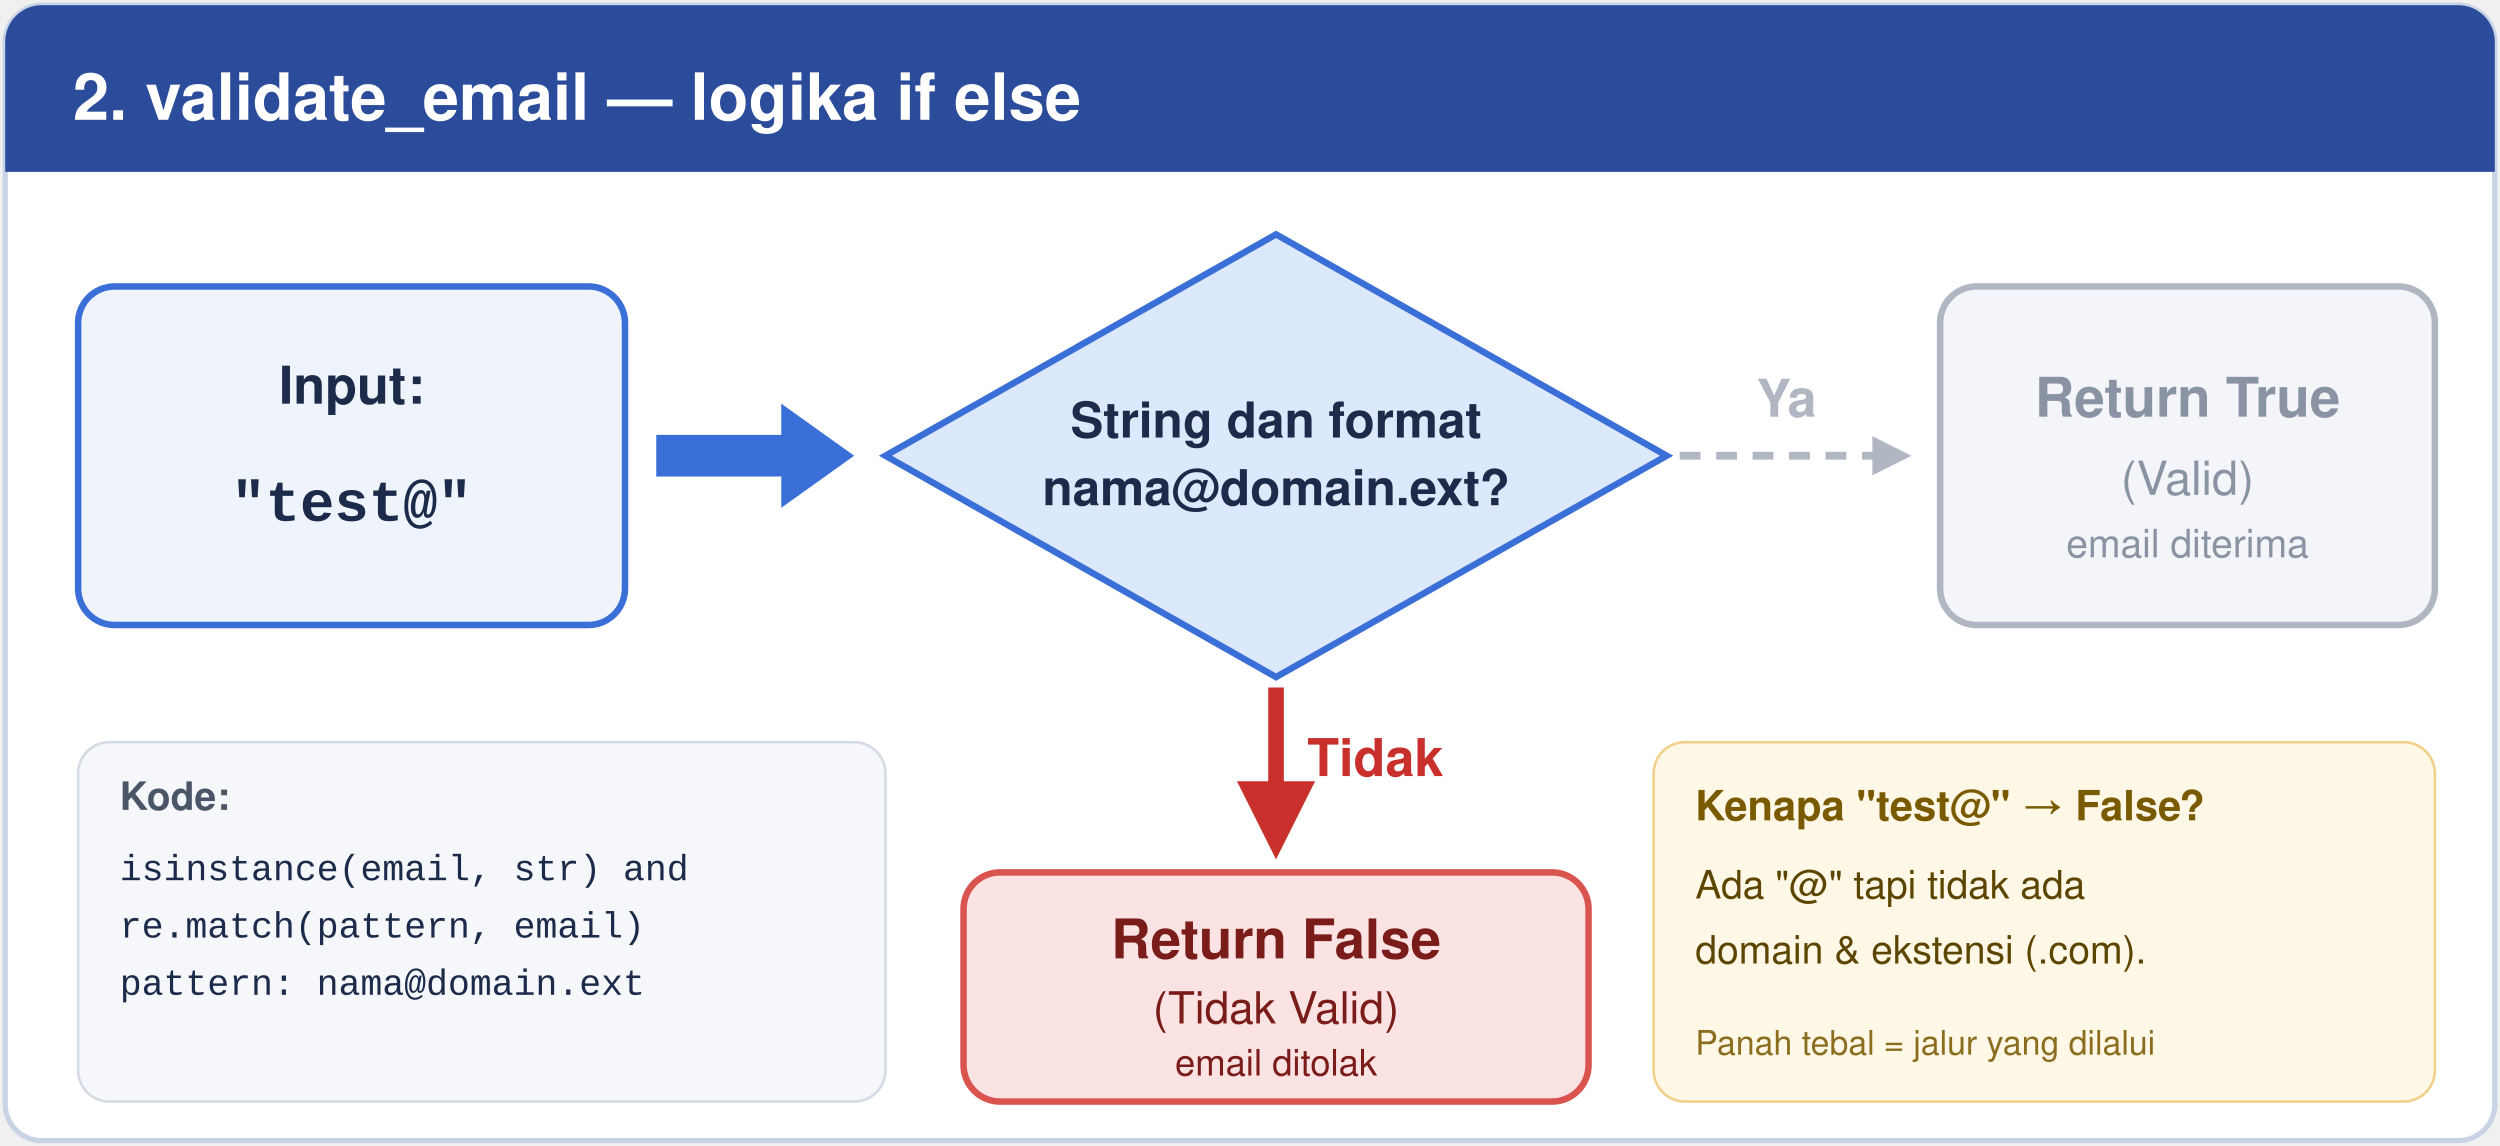
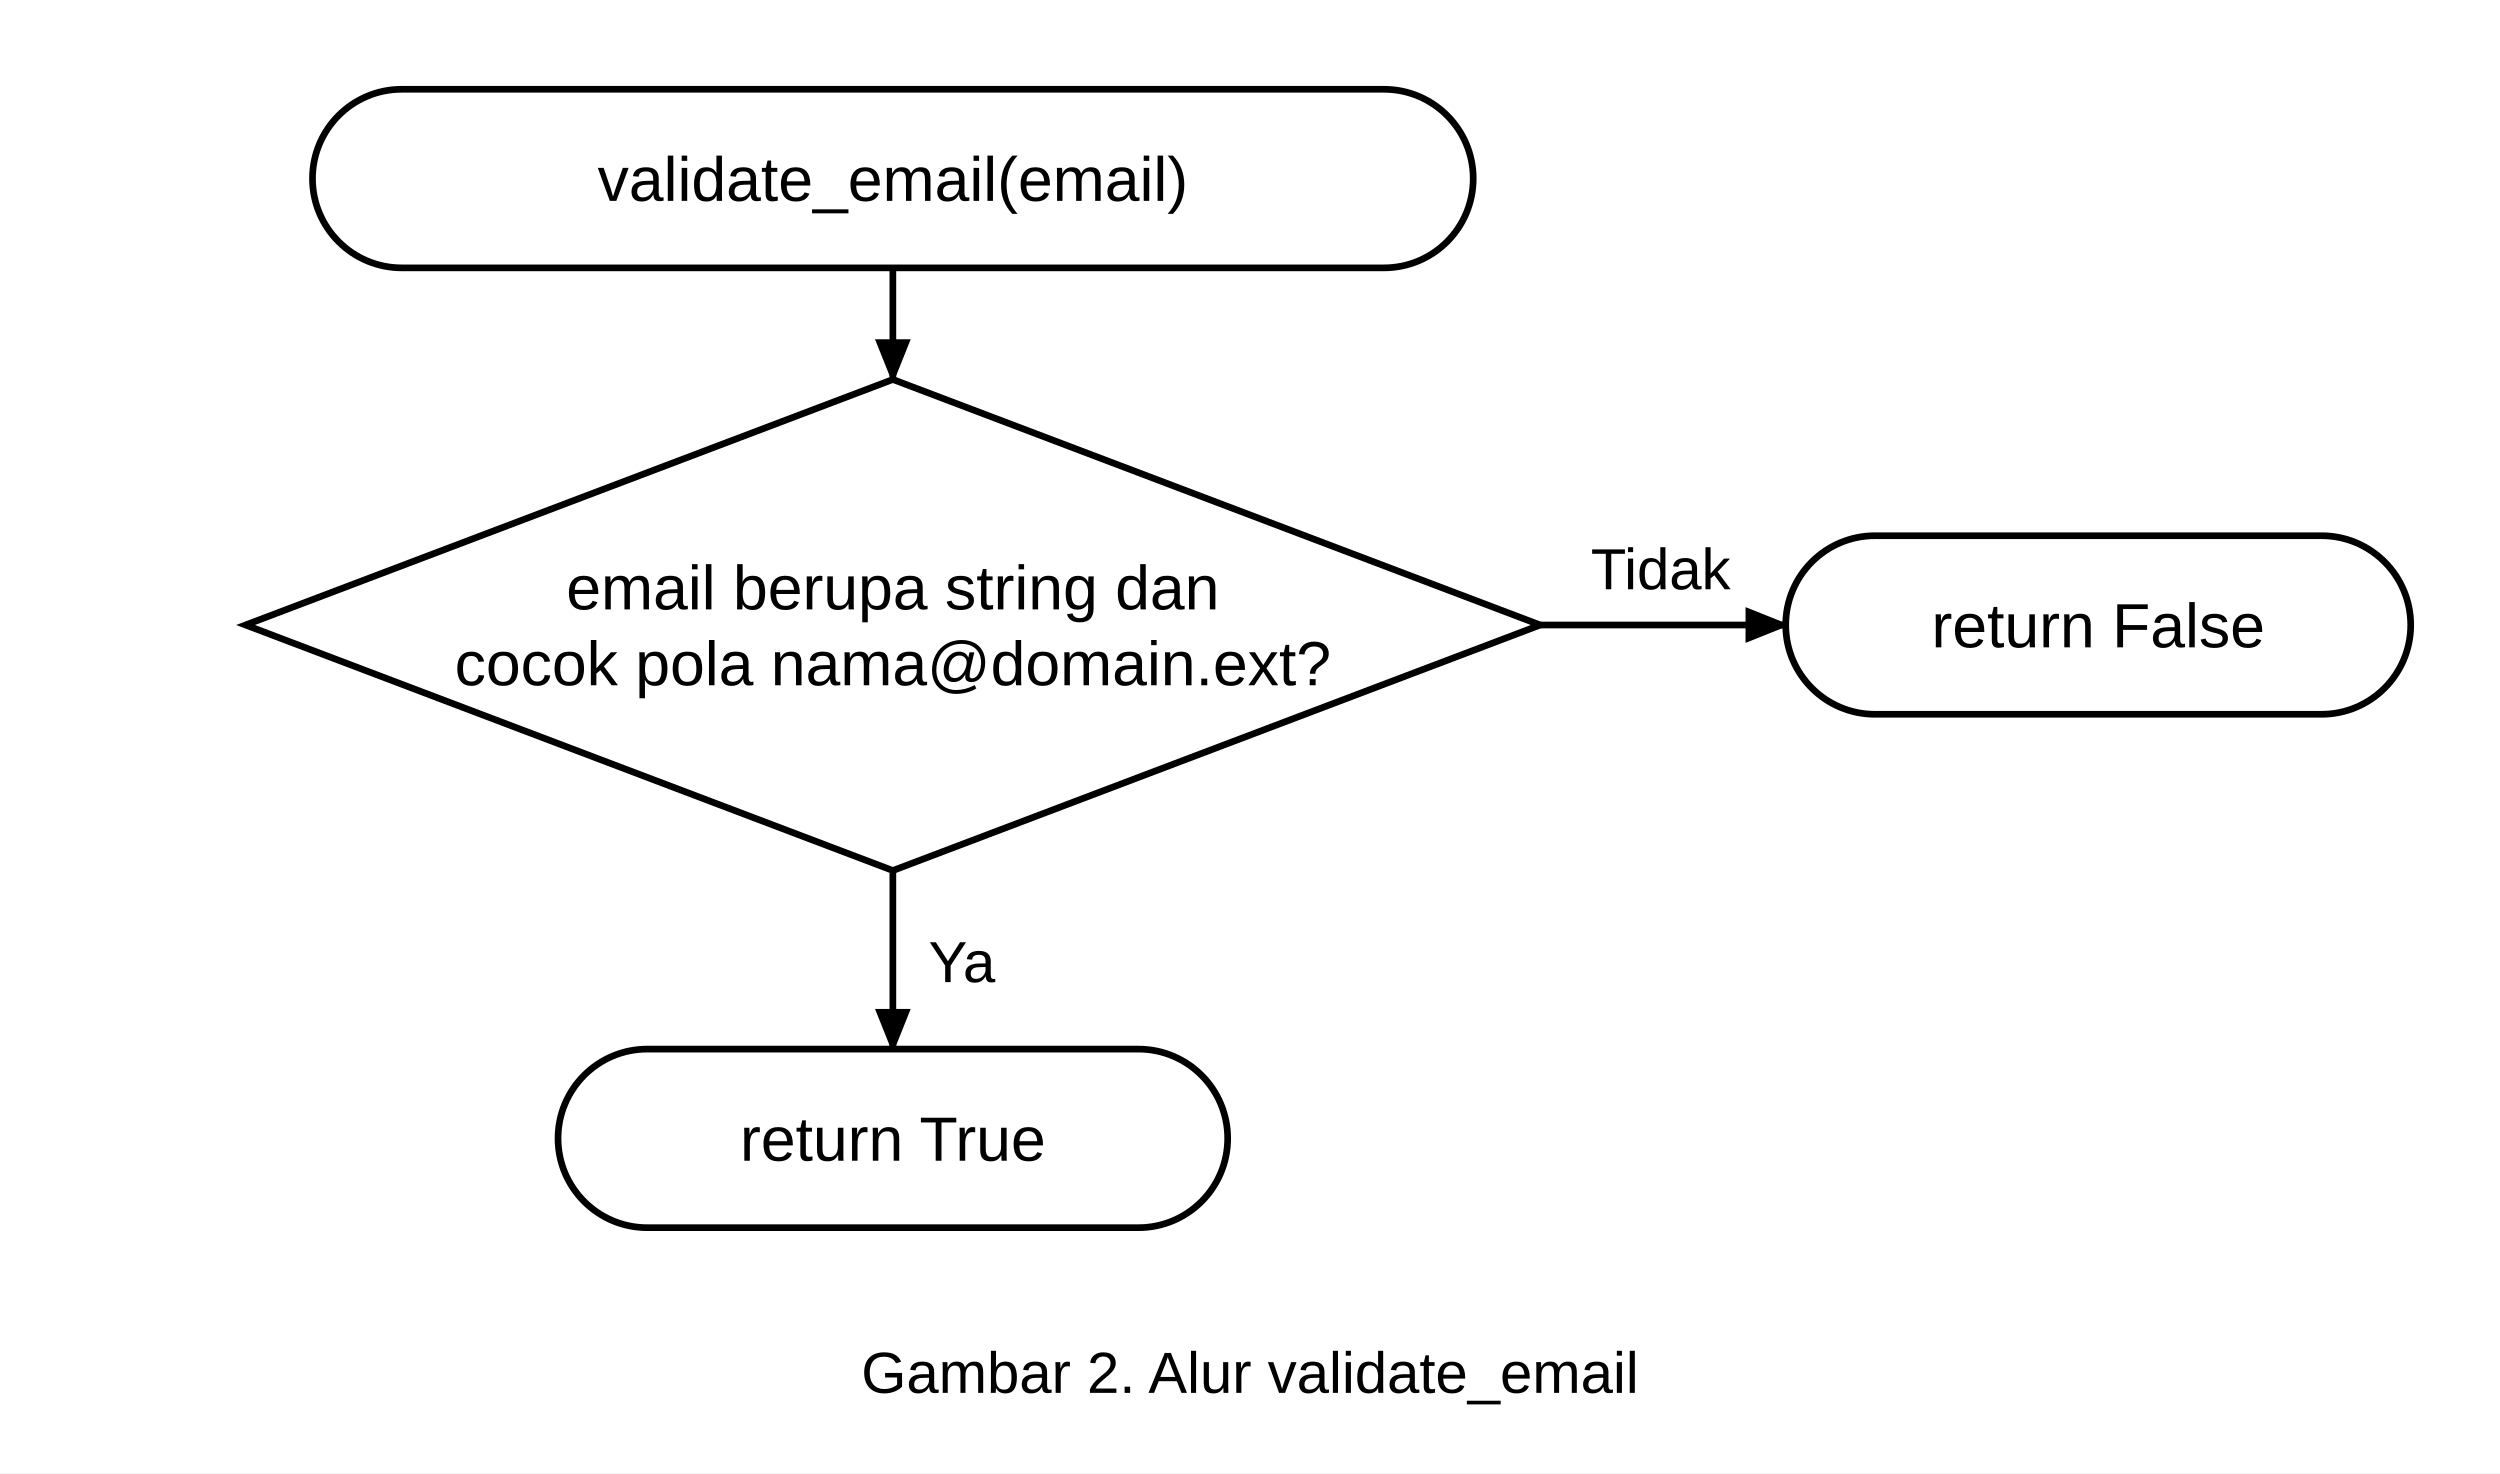
- <svg xmlns="http://www.w3.org/2000/svg" width="960" height="440" viewBox="0 0 960 440" font-family="-apple-system, 'Segoe UI', Helvetica, Arial, sans-serif">
+ <svg xmlns="http://www.w3.org/2000/svg" width="560" height="330" viewBox="0 0 560 330" font-family="Arial, Helvetica, sans-serif" font-size="14">
  <defs>
-     <marker id="mb" markerWidth="5" markerHeight="5" refX="3" refY="2.5" orient="auto">
-       <path d="M0,0 L5,2.5 L0,5 z" fill="#3B6FD8" />
-     </marker>
-     <marker id="mg" markerWidth="5" markerHeight="5" refX="3" refY="2.5" orient="auto">
-       <path d="M0,0 L5,2.5 L0,5 z" fill="#B0B7C3" />
-     </marker>
-     <marker id="mr" markerWidth="5" markerHeight="5" refX="3" refY="2.5" orient="auto">
-       <path d="M0,0 L5,2.5 L0,5 z" fill="#C9302C" />
+     <marker id="a" markerWidth="10" markerHeight="8" refX="9" refY="4" orient="auto" markerUnits="userSpaceOnUse">
+       <path d="M0,0 L10,4 L0,8 z" fill="#000" />
    </marker>
  </defs>
-   <rect x="2" y="2" width="956" height="436" rx="14" fill="#FFFFFF" stroke="#C9D3E6" stroke-width="2" />
-   <path d="M2,16 a14,14 0 0 1 14,-14 h928 a14,14 0 0 1 14,14 v50 h-956 z" fill="#2B4C9B" />
-   <text x="28" y="46" font-size="25" font-weight="700" fill="#FFFFFF">2. validate_email — logika if else</text>
-   <rect x="30" y="110" width="210" height="130" rx="14" fill="#EEF3FC" stroke="#3B6FD8" stroke-width="2.5" />
-   <text x="135" y="155" font-size="20" font-weight="700" fill="#1C2B4A" text-anchor="middle">Input:</text>
-   <text x="135" y="200" font-size="22" font-weight="700" fill="#1C2B4A" text-anchor="middle" font-family="Menlo, Consolas, 'Courier New', monospace">"test@"</text>
-   <polygon points="252,167 300,167 300,155 328,175 300,195 300,183 252,183" fill="#3B6FD8" />
-   <polygon points="340,175 490,90 640,175 490,260" fill="#DCE8FB" stroke="#3B6FD8" stroke-width="2.5" />
-   <text x="490" y="168" font-size="19" font-weight="700" fill="#1C2B4A" text-anchor="middle">String dan format</text>
-   <text x="490" y="194" font-size="19" font-weight="700" fill="#1C2B4A" text-anchor="middle">nama@domain.ext?</text>
-   <line x1="645" y1="175" x2="728" y2="175" stroke="#B0B7C3" stroke-width="3" stroke-dasharray="8 6" marker-end="url(#mg)" />
-   <text x="686" y="160" font-size="20" font-weight="700" fill="#B0B7C3" text-anchor="middle">Ya</text>
-   <rect x="745" y="110" width="190" height="130" rx="14" fill="#F3F5F8" stroke="#B0B7C3" stroke-width="2.5" />
-   <text x="840" y="160" font-size="21" font-weight="700" fill="#8A93A3" text-anchor="middle">Return True</text>
-   <text x="840" y="190" font-size="18" fill="#8A93A3" text-anchor="middle">(Valid)</text>
-   <text x="840" y="214" font-size="15" fill="#8A93A3" text-anchor="middle">email diterima</text>
-   <line x1="490" y1="264" x2="490" y2="318" stroke="#C9302C" stroke-width="6" marker-end="url(#mr)" />
-   <text x="502" y="298" font-size="20" font-weight="700" fill="#C9302C">Tidak</text>
-   <rect x="370" y="335" width="240" height="88" rx="14" fill="#FBE3E3" stroke="#D9534F" stroke-width="2.5" />
-   <text x="490" y="368" font-size="21" font-weight="700" fill="#7A1C19" text-anchor="middle">Return False</text>
-   <text x="490" y="393" font-size="17" fill="#7A1C19" text-anchor="middle">(Tidak Valid)</text>
-   <text x="490" y="413" font-size="14" fill="#7A1C19" text-anchor="middle">email ditolak</text>
-   <rect x="30" y="285" width="310" height="138" rx="12" fill="#F5F7FA" stroke="#D5DBE5" />
-   <text x="46" y="311" font-size="15" font-weight="700" fill="#4A5568">Kode:</text>
-   <text x="46" y="338" font-size="14" fill="#1C2B4A" font-family="Menlo, Consolas, 'Courier New', monospace">isinstance(email, str) and</text>
-   <text x="46" y="360" font-size="14" fill="#1C2B4A" font-family="Menlo, Consolas, 'Courier New', monospace">re.match(pattern, email)</text>
-   <text x="46" y="382" font-size="14" fill="#1C2B4A" font-family="Menlo, Consolas, 'Courier New', monospace">pattern: nama@domain.ext</text>
-   <rect x="635" y="285" width="300" height="138" rx="12" fill="#FFF8E6" stroke="#F0D08A" />
-   <text x="651" y="315" font-size="16" font-weight="700" fill="#7A5A00">Kenapa "test@" → False?</text>
-   <text x="651" y="345" font-size="15" fill="#5C4500">Ada "@" tapi tidak ada</text>
-   <text x="651" y="370" font-size="15" fill="#5C4500">domain &amp; ekstensi (.com).</text>
-   <text x="651" y="405" font-size="13" fill="#8A6D1F">Panah tebal = jalur yang dilalui</text>
+   <rect width="560" height="330" fill="#fff" />
+   <rect x="70.0" y="20.0" width="260" height="40" rx="20.0" fill="#fff" stroke="#000" stroke-width="1.5" />
+   <text x="200" y="45.0" font-size="14" text-anchor="middle">validate_email(email)</text>
+   <polyline points="200,60 200,85" fill="none" stroke="#000" stroke-width="1.5" marker-end="url(#a)" />
+   <polygon points="55,140 200,85 345,140 200,195" fill="#fff" stroke="#000" stroke-width="1.5" />
+   <text x="200" y="136.5" font-size="14" text-anchor="middle">email berupa string dan</text>
+   <text x="200" y="153.5" font-size="14" text-anchor="middle">cocok pola nama@domain.ext?</text>
+   <polyline points="200,195 200,235" fill="none" stroke="#000" stroke-width="1.5" marker-end="url(#a)" />
+   <text x="208" y="220" font-size="13" text-anchor="start">Ya</text>
+   <rect x="125.0" y="235.0" width="150" height="40" rx="20.0" fill="#fff" stroke="#000" stroke-width="1.5" />
+   <text x="200" y="260.0" font-size="14" text-anchor="middle">return True</text>
+   <polyline points="345,140 400,140" fill="none" stroke="#000" stroke-width="1.5" marker-end="url(#a)" />
+   <text x="372" y="132" font-size="13" text-anchor="middle">Tidak</text>
+   <rect x="400.0" y="120.0" width="140" height="40" rx="20.0" fill="#fff" stroke="#000" stroke-width="1.5" />
+   <text x="470" y="145.0" font-size="14" text-anchor="middle">return False</text>
+   <text x="280.0" y="312" font-size="13" text-anchor="middle">Gambar 2. Alur validate_email</text>
</svg>
